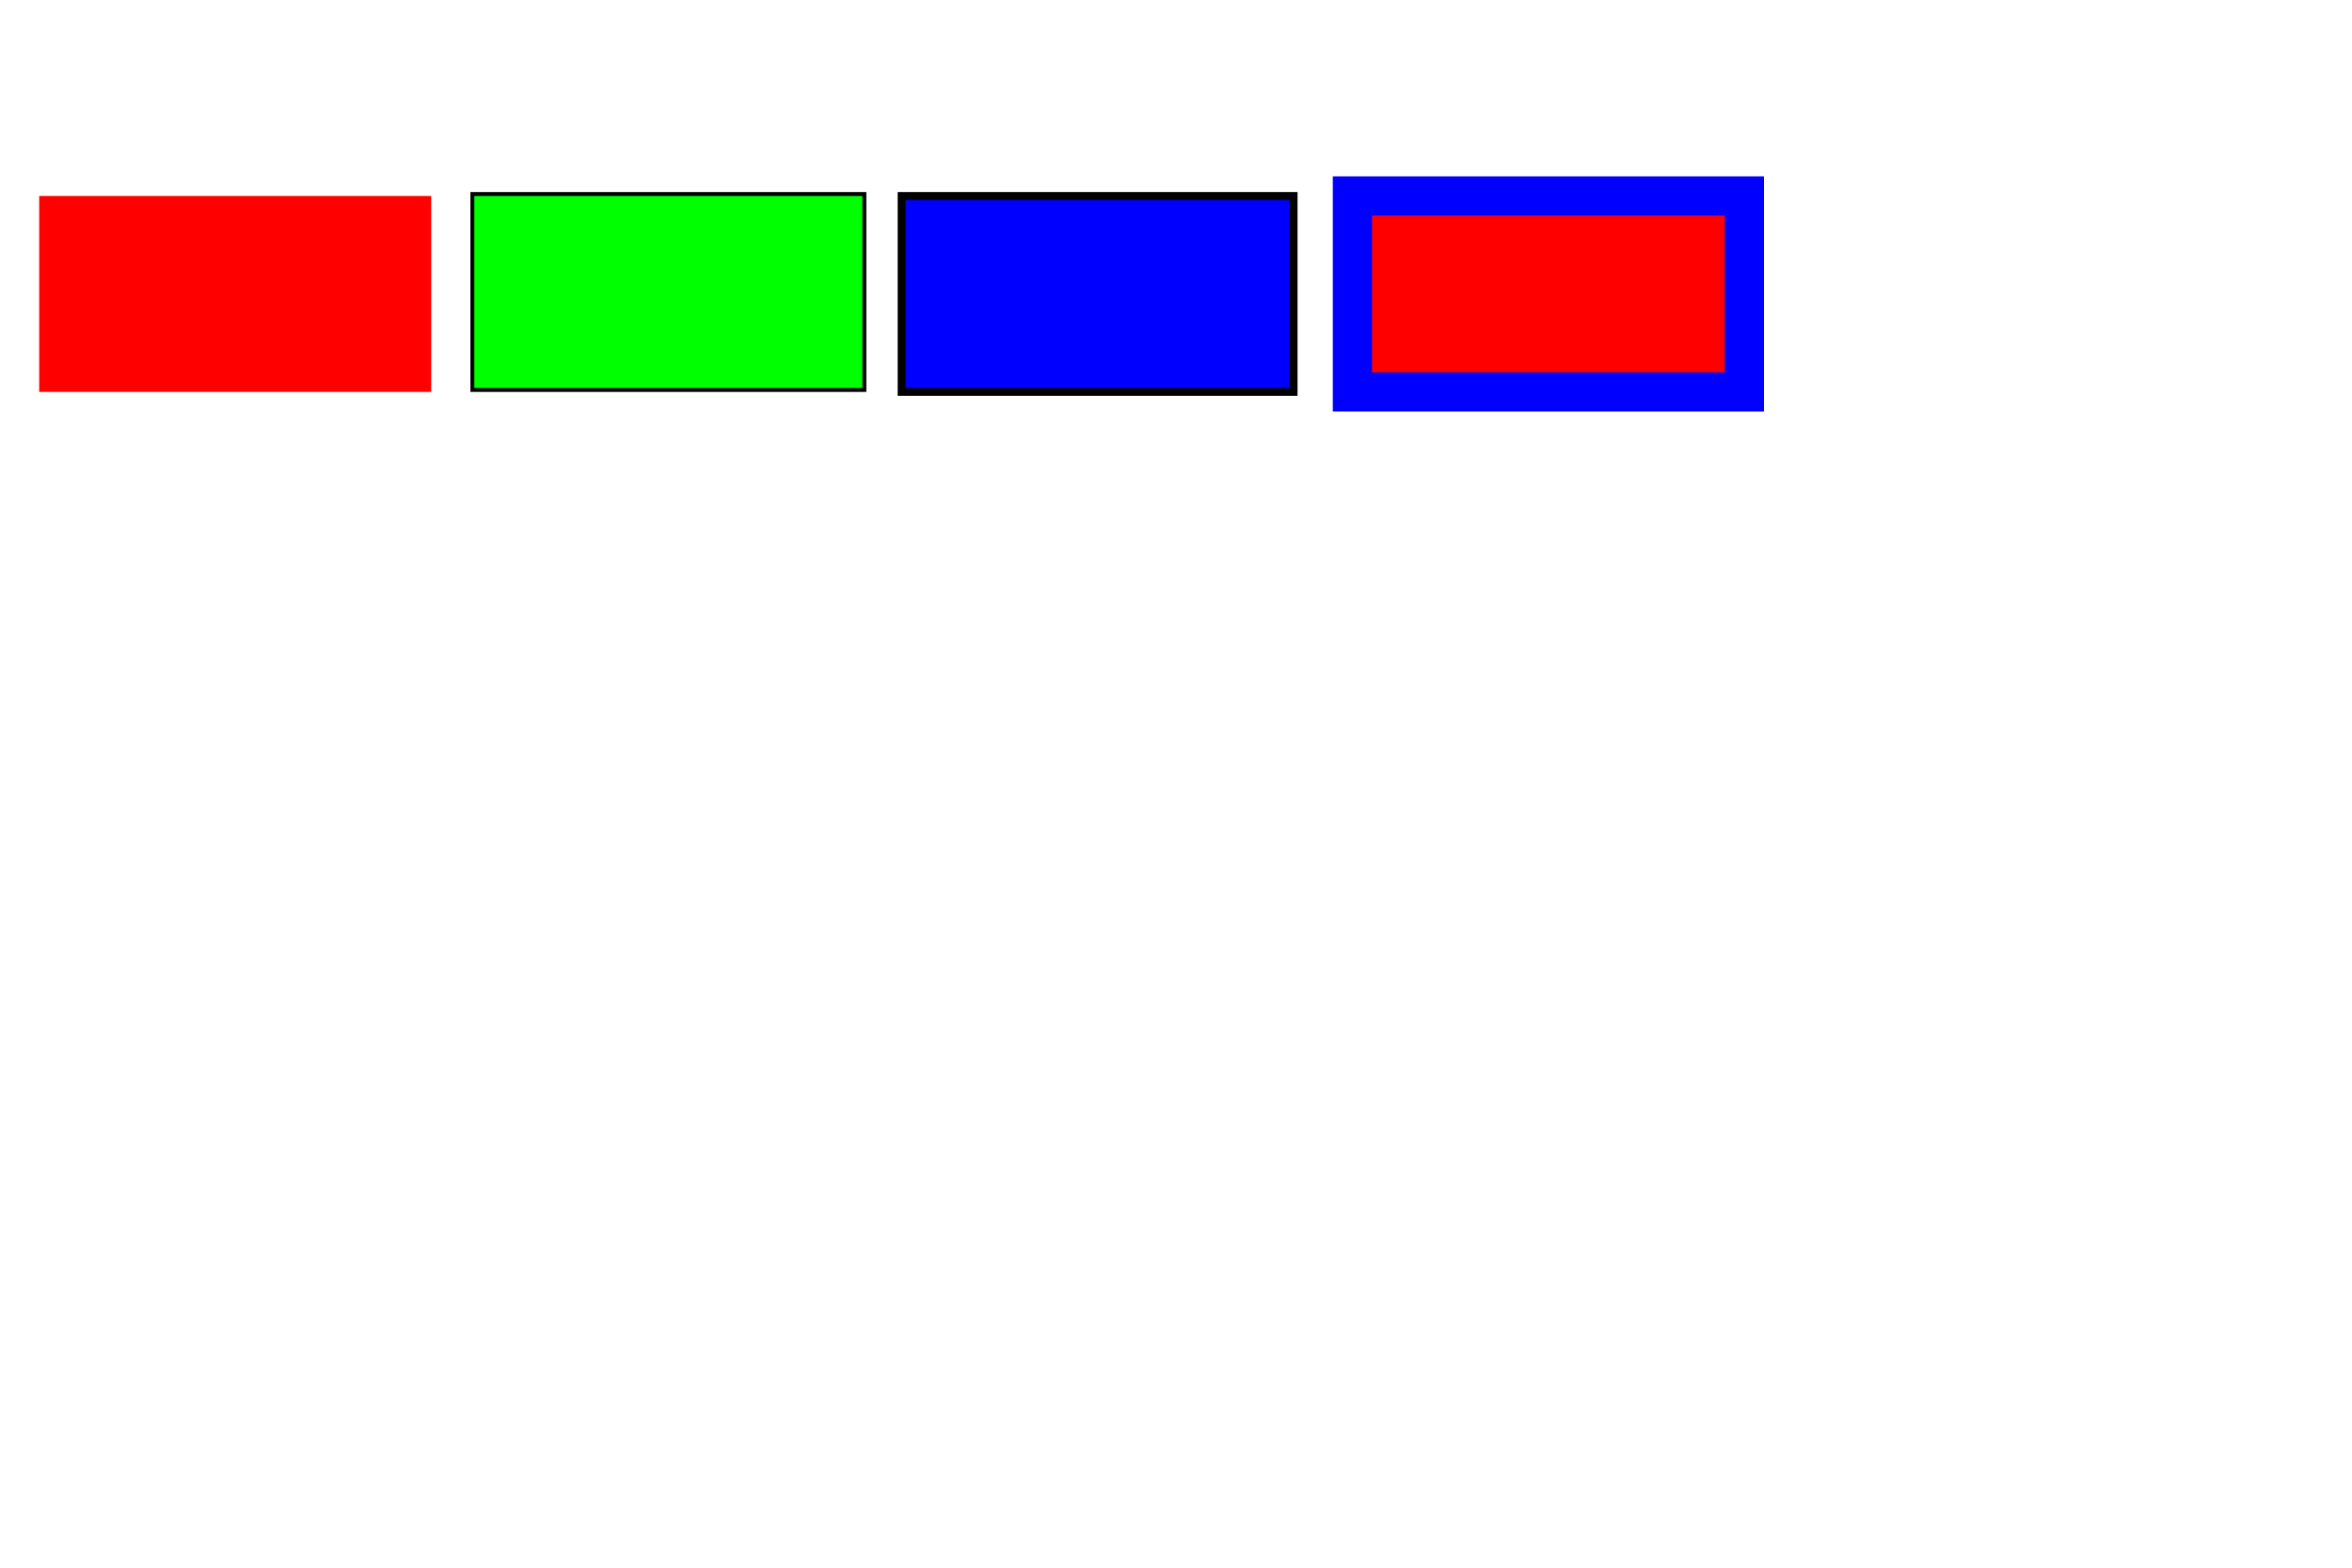
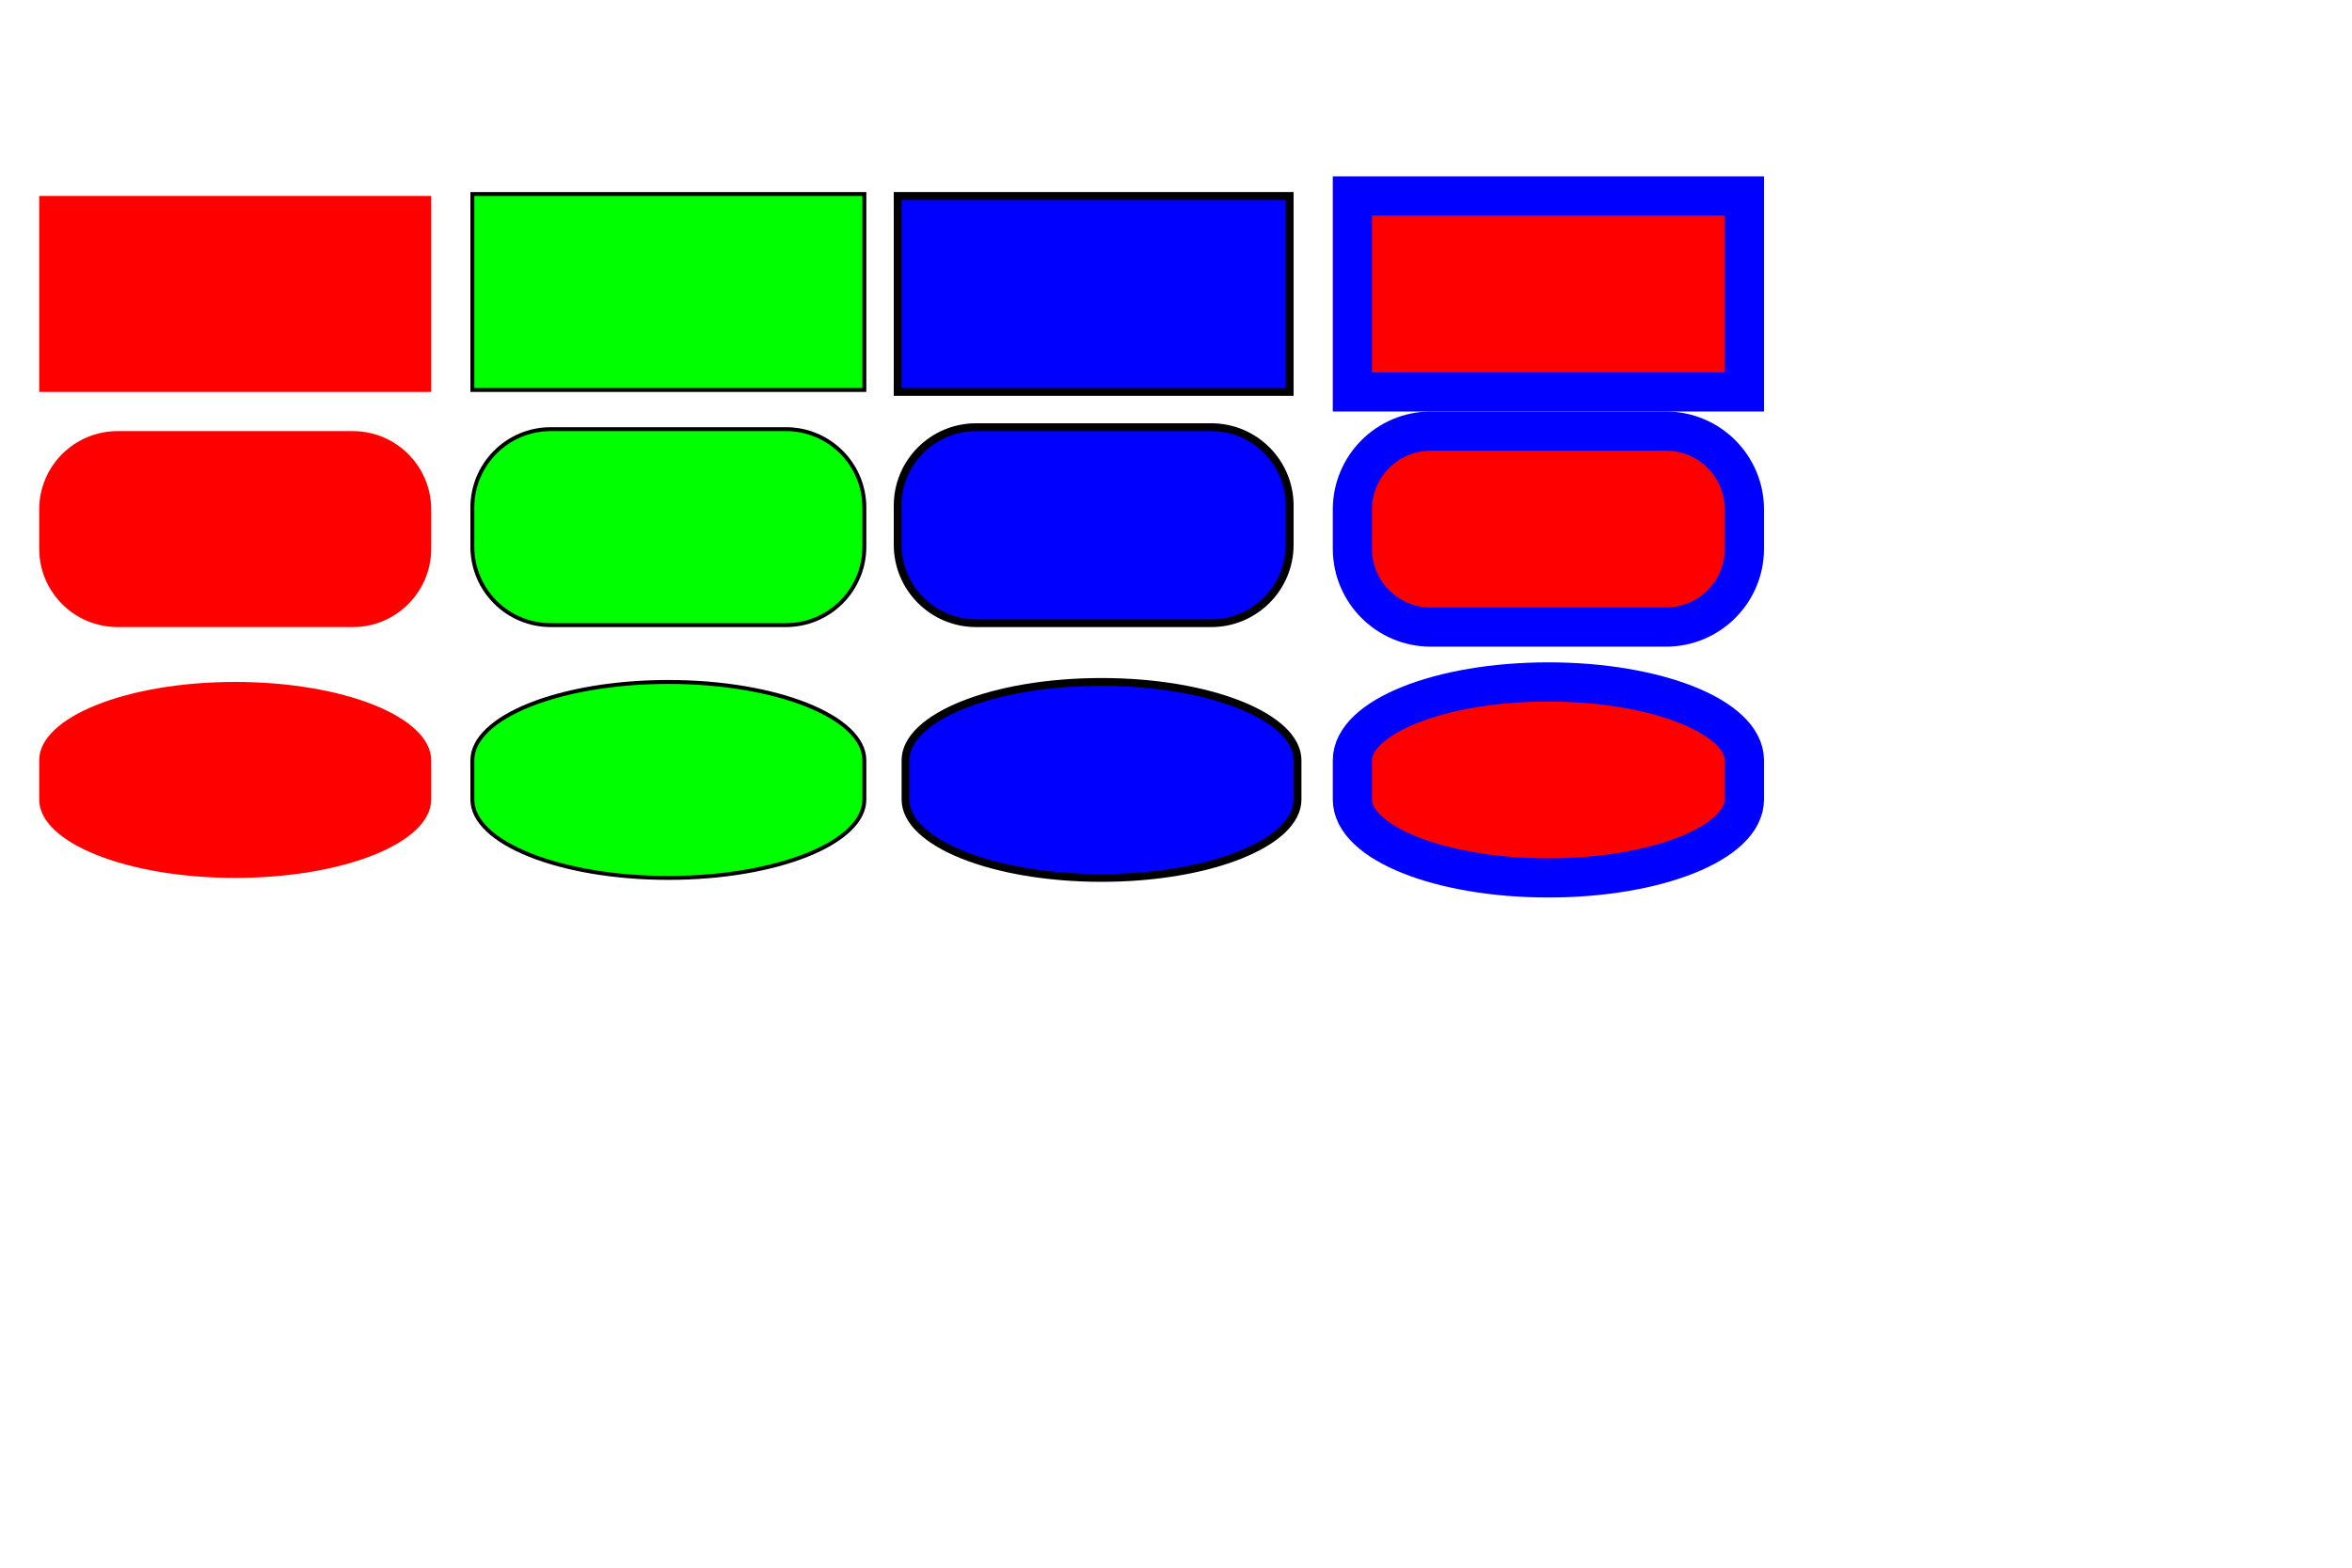
<svg xmlns="http://www.w3.org/2000/svg" width="600" height="400" id="svg2" version="1.1">
  <defs id="defs4">
    </defs>
  <g id="layer1" transform="translate(0,-652.3622)">
    <rect style="fill:#ff0000;fill-opacity:1;stroke:none" id="rect2816" width="100" height="50" x="10" y="702.362" />
    <rect style="fill:#00ff00;fill-opacity:1;stroke:#000000;stroke-opacity:1" id="rect3590" width="100" height="50" x="120.5" y="701.862" />
-     <rect style="fill:#0000ff;fill-opacity:1;stroke:#000000;stroke-width:2;stroke-miterlimit:4;stroke-opacity:1;stroke-dasharray:none;stroke-dashoffset:0" id="rect3592" width="100" height="50" x="230" y="702.362" />
+     <rect style="fill:#0000ff;fill-opacity:1;stroke:#000000;stroke-width:2;stroke-miterlimit:4;stroke-opacity:1;stroke-dasharray:none;stroke-dashoffset:0" id="rect3592" width="100" height="50" x="229" y="702.362" />
    <rect style="fill:#ff0000;fill-opacity:1;stroke:#0000ff;stroke-width:10;stroke-miterlimit:4;stroke-opacity:1;stroke-dasharray:none;stroke-dashoffset:0" id="rect3594" width="100" height="50" x="345" y="702.362" />
+     <rect style="fill:#ff0000;fill-opacity:1;stroke:none" id="rect2817" width="100" height="50" x="10" y="762.362" ry="20" />
+     <rect style="fill:#00ff00;fill-opacity:1;stroke:#000000;stroke-opacity:1" id="rect3591" width="100" height="50" x="120.5" y="761.862" ry="20" />
+     <rect style="fill:#0000ff;fill-opacity:1;stroke:#000000;stroke-width:2;stroke-miterlimit:4;stroke-opacity:1;stroke-dasharray:none;stroke-dashoffset:0" id="rect3595" width="100" height="50" x="229" y="761.362" ry="20" />
+     <rect style="fill:#ff0000;fill-opacity:1;stroke:#0000ff;stroke-width:10;stroke-miterlimit:4;stroke-opacity:1;stroke-dasharray:none;stroke-dashoffset:0" id="rect3597" width="100" height="50" x="345" y="762.362" ry="20" />
+     <rect style="fill:#ff0000;fill-opacity:1;stroke:none" id="rect3599" width="100" height="50" x="10" y="826.362" ry="20" rx="50" />
+     <rect style="fill:#00ff00;fill-opacity:1;stroke:#000000;stroke-width:1;stroke-miterlimit:4;stroke-opacity:1;stroke-dasharray:none;stroke-dashoffset:0" id="rect3601" width="100" height="50" x="120.5" y="826.362" ry="20" rx="50" />
+     <rect style="fill:#0000ff;fill-opacity:1;stroke:#000000;stroke-width:2;stroke-miterlimit:4;stroke-opacity:1;stroke-dasharray:none;stroke-dashoffset:0" id="rect3603" width="100" height="50" x="231" y="826.362" ry="20" rx="50" />
+     <rect style="fill:#ff0000;fill-opacity:1;stroke:#0000ff;stroke-width:10;stroke-miterlimit:4;stroke-opacity:1;stroke-dasharray:none;stroke-dashoffset:0" id="rect3605" width="100" height="50" x="345" y="826.362" ry="20" rx="50" />
  </g>
</svg>
